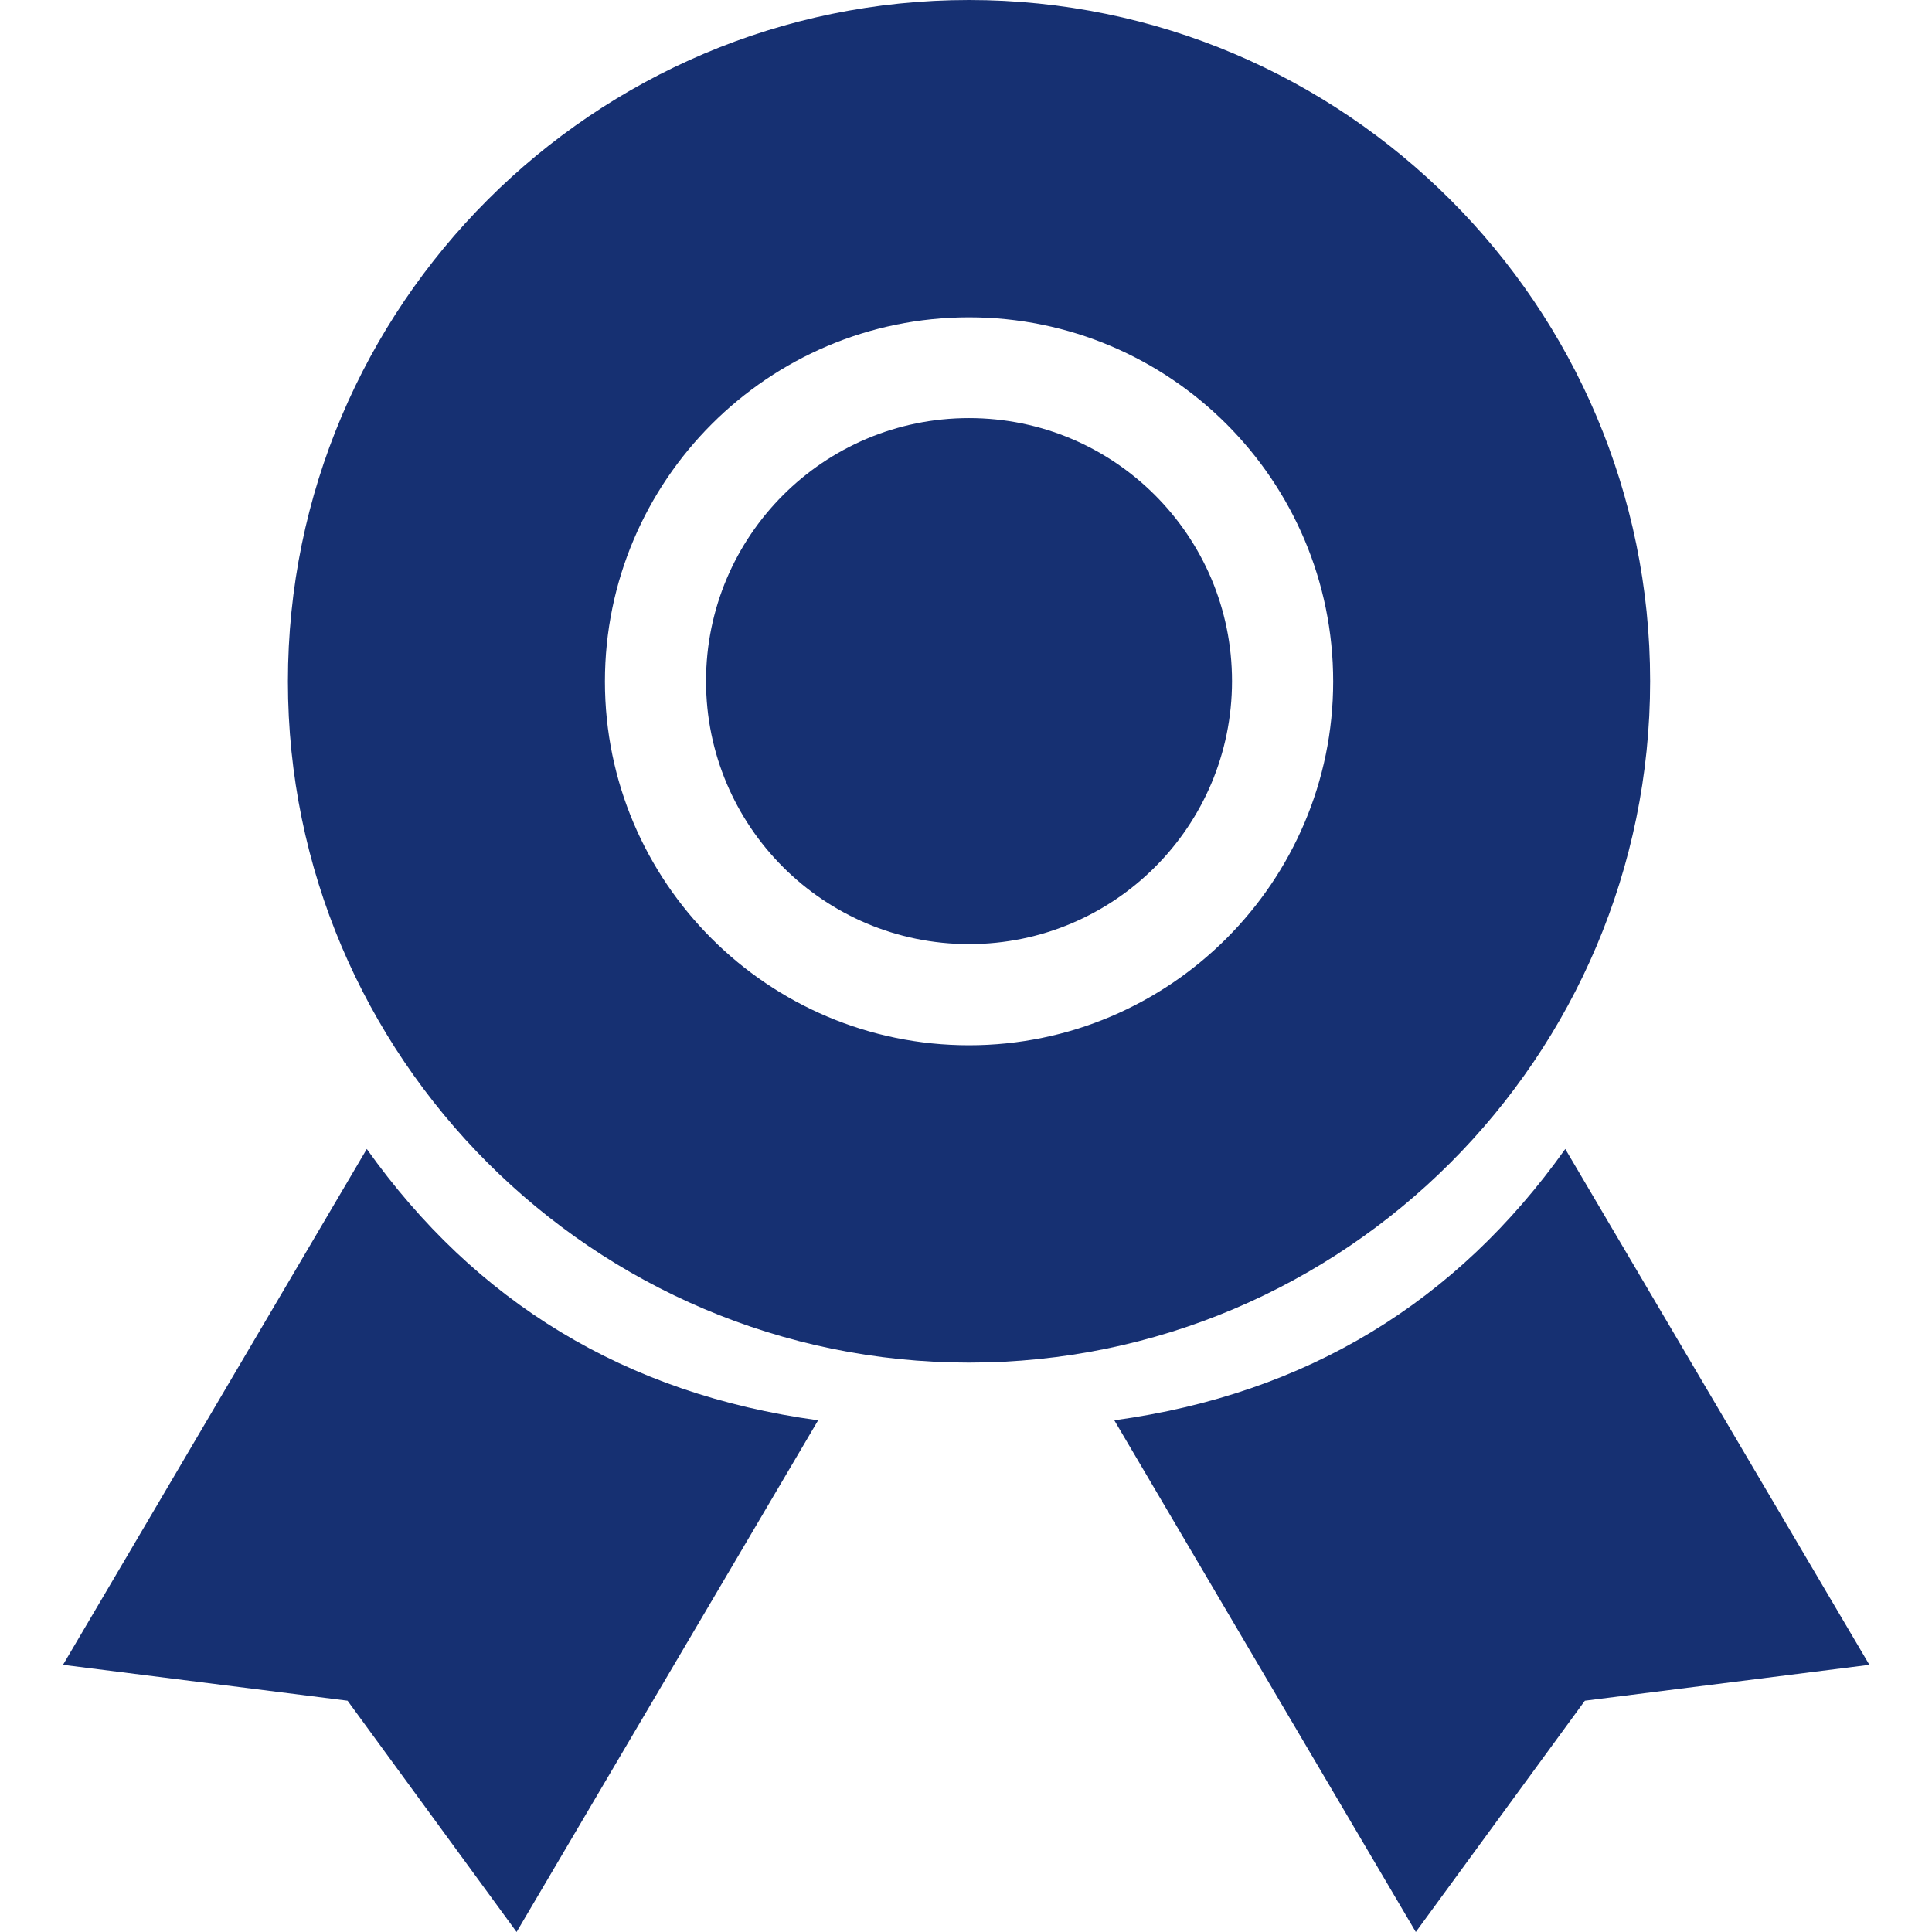
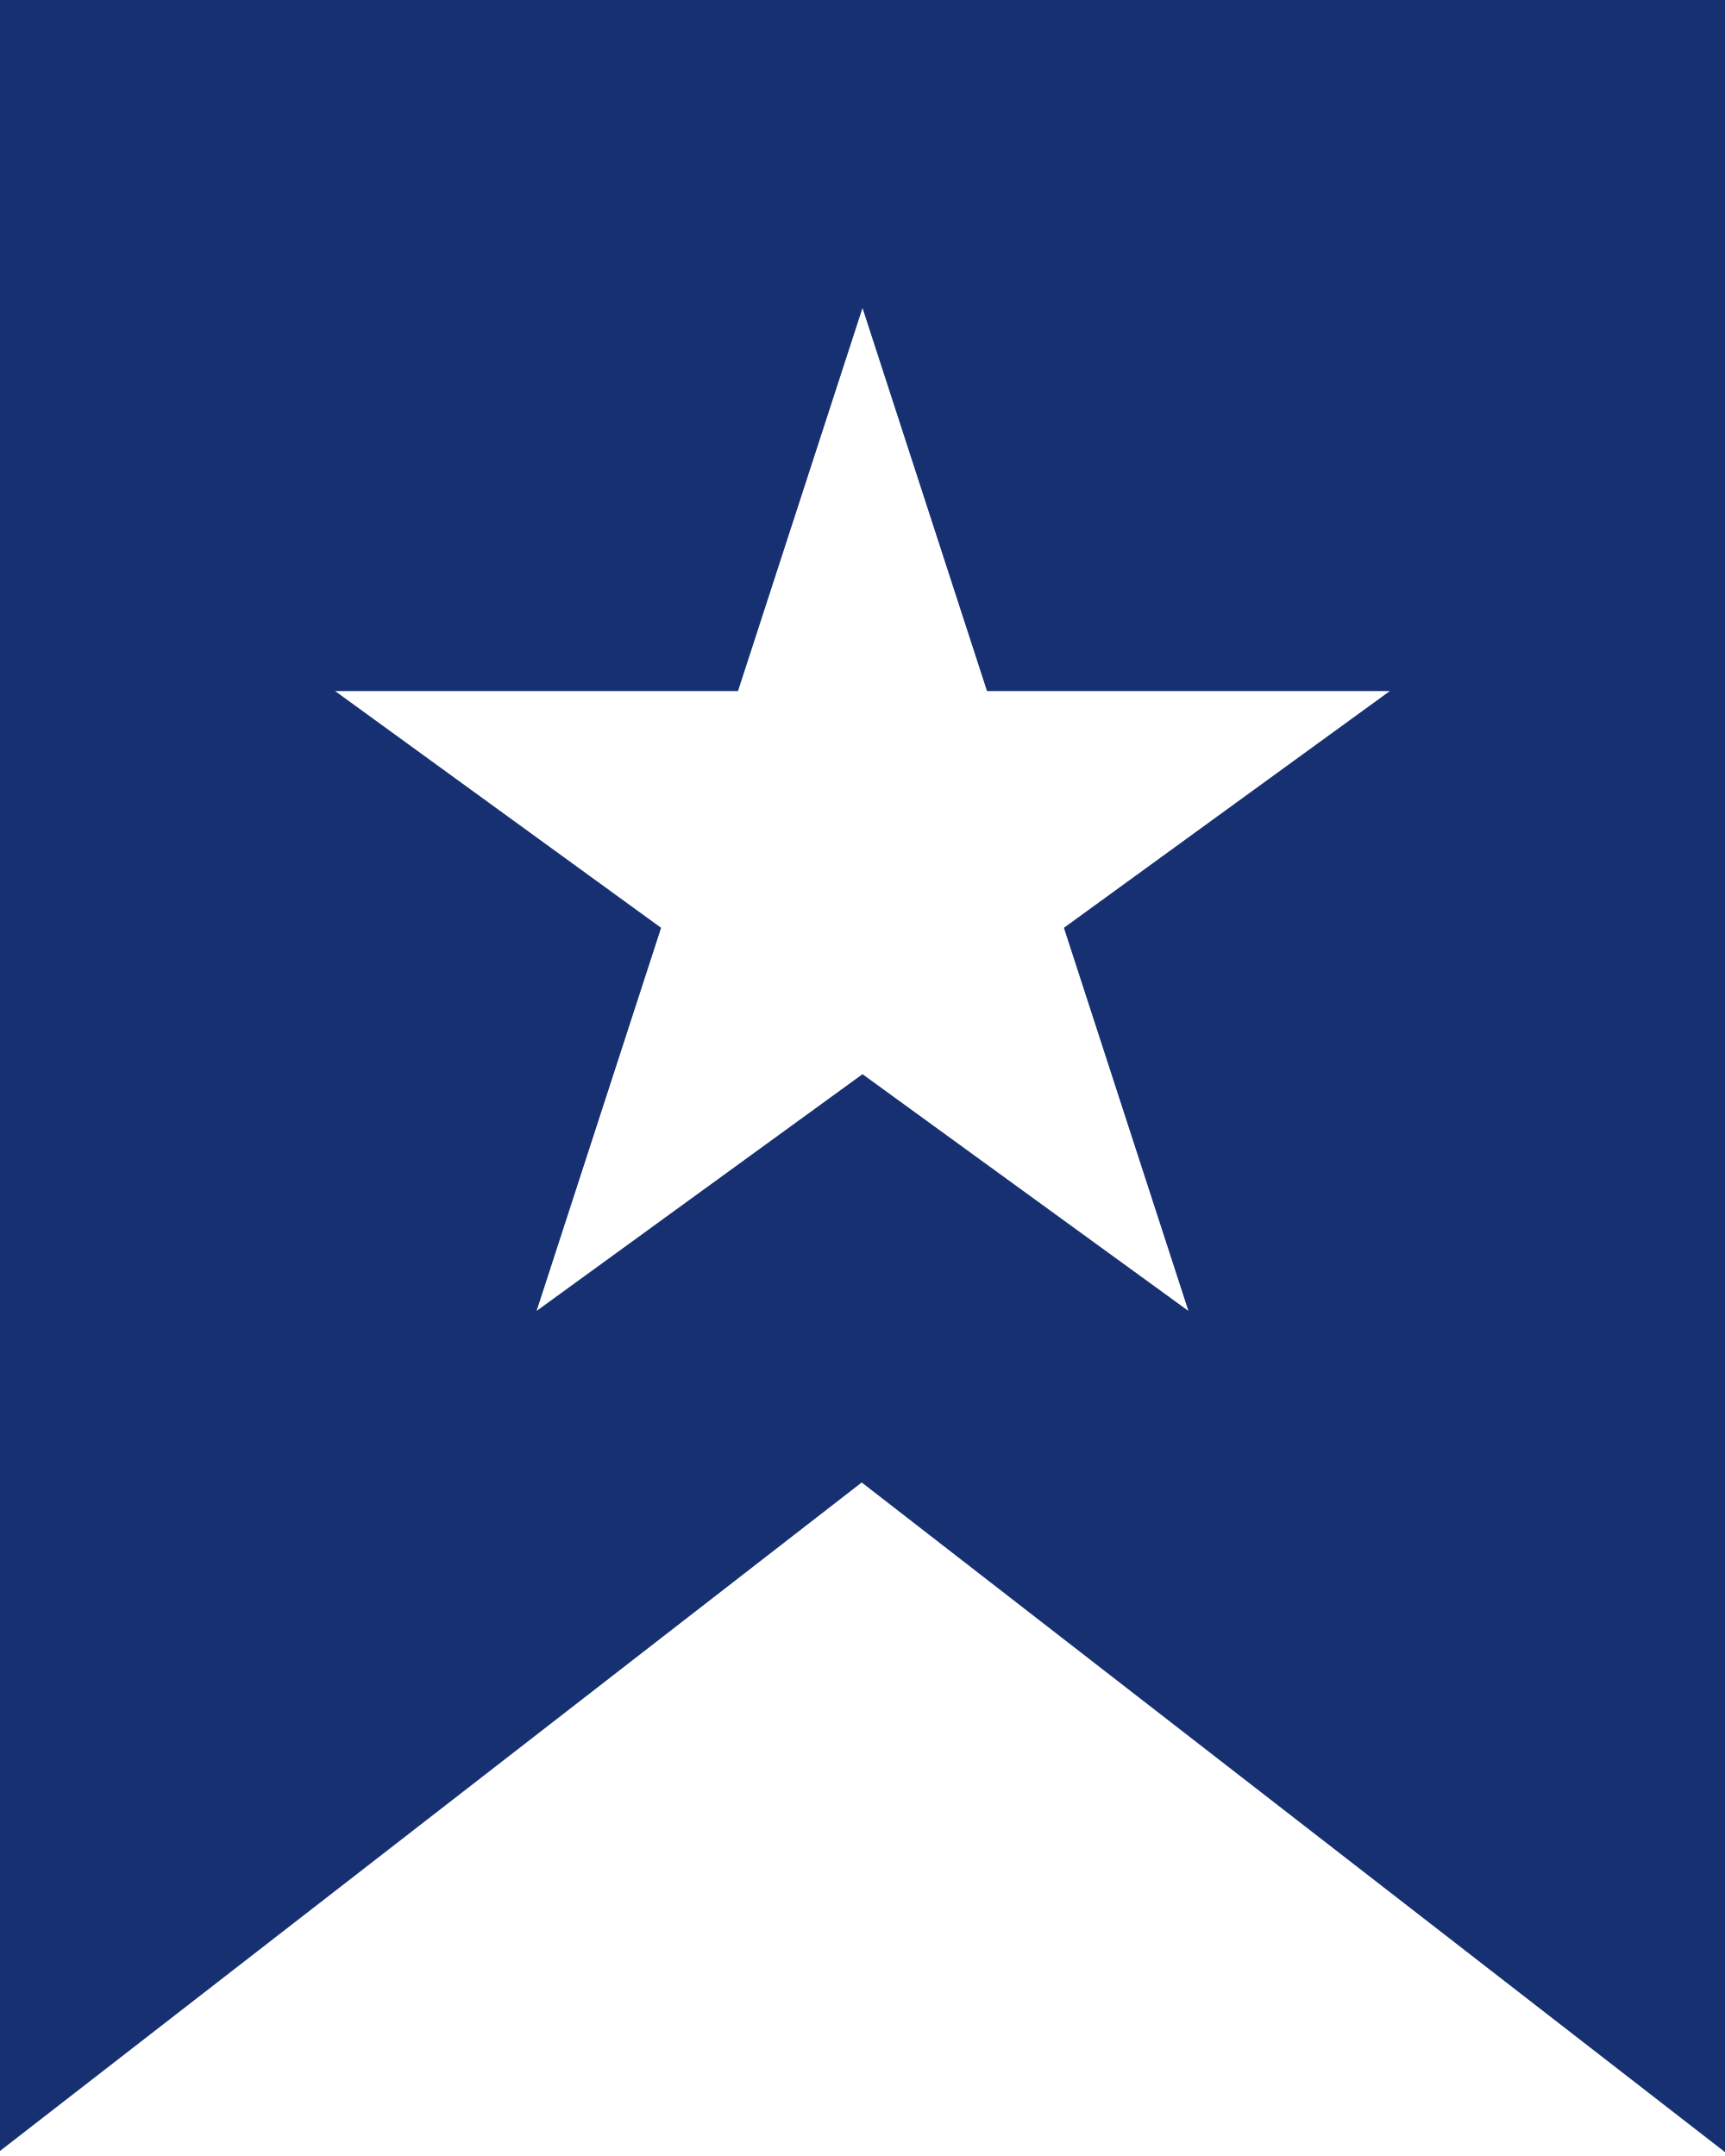
- <svg xmlns="http://www.w3.org/2000/svg" width="39" height="39" viewBox="0 0 39 39" fill="none">
-   <path d="M19.561 27.506C11.982 27.506 5.812 21.336 5.812 13.757C5.812 6.17 11.982 0 19.561 0C27.141 0 33.31 6.17 33.31 13.749C33.31 21.336 27.141 27.506 19.561 27.506ZM19.561 6.406C15.509 6.406 12.211 9.704 12.211 13.757C12.211 17.809 15.509 21.1 19.561 21.1C23.614 21.1 26.912 17.801 26.912 13.757C26.912 9.697 23.614 6.406 19.561 6.406Z" fill="#163072" />
-   <path d="M19.561 19.058C22.493 19.058 24.87 16.681 24.87 13.749C24.87 10.817 22.493 8.44 19.561 8.44C16.629 8.44 14.252 10.817 14.252 13.749C14.252 16.681 16.629 19.058 19.561 19.058Z" fill="#163072" />
-   <path d="M7.404 23.194L1.272 33.607L7.016 34.331L10.428 39L16.515 28.671C12.614 28.138 9.598 26.279 7.404 23.194Z" fill="#163072" />
-   <path d="M31.597 23.194L37.736 33.607L31.993 34.331L28.58 39L22.494 28.671C26.387 28.138 29.403 26.279 31.597 23.194Z" fill="#163072" />
+ <svg xmlns="http://www.w3.org/2000/svg" width="28" height="35" viewBox="0 0 28 35" fill="none">
+   <path fill-rule="evenodd" clip-rule="evenodd" d="M0 0H28V34.937L13.987 24.066L0 34.918V0ZM16.021 11.219L14 5L11.979 11.219H5.44L10.731 15.062L8.71 21.281L14 17.438L19.29 21.281L17.269 15.062L22.559 11.219H16.021Z" fill="#163072" />
</svg>
